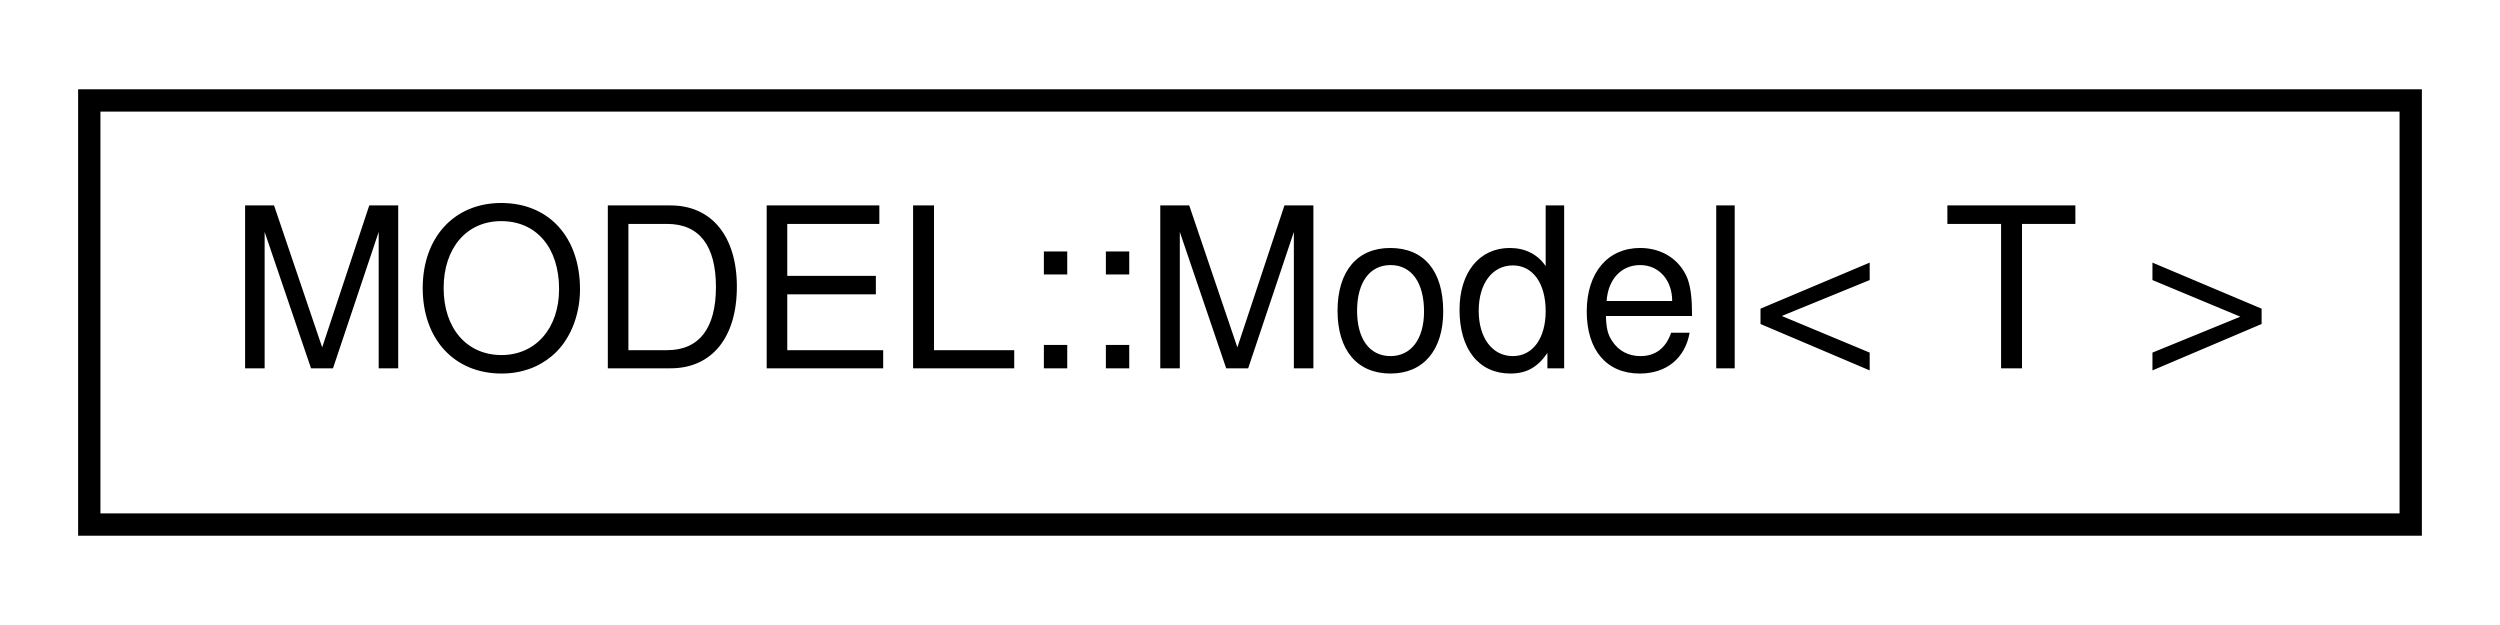
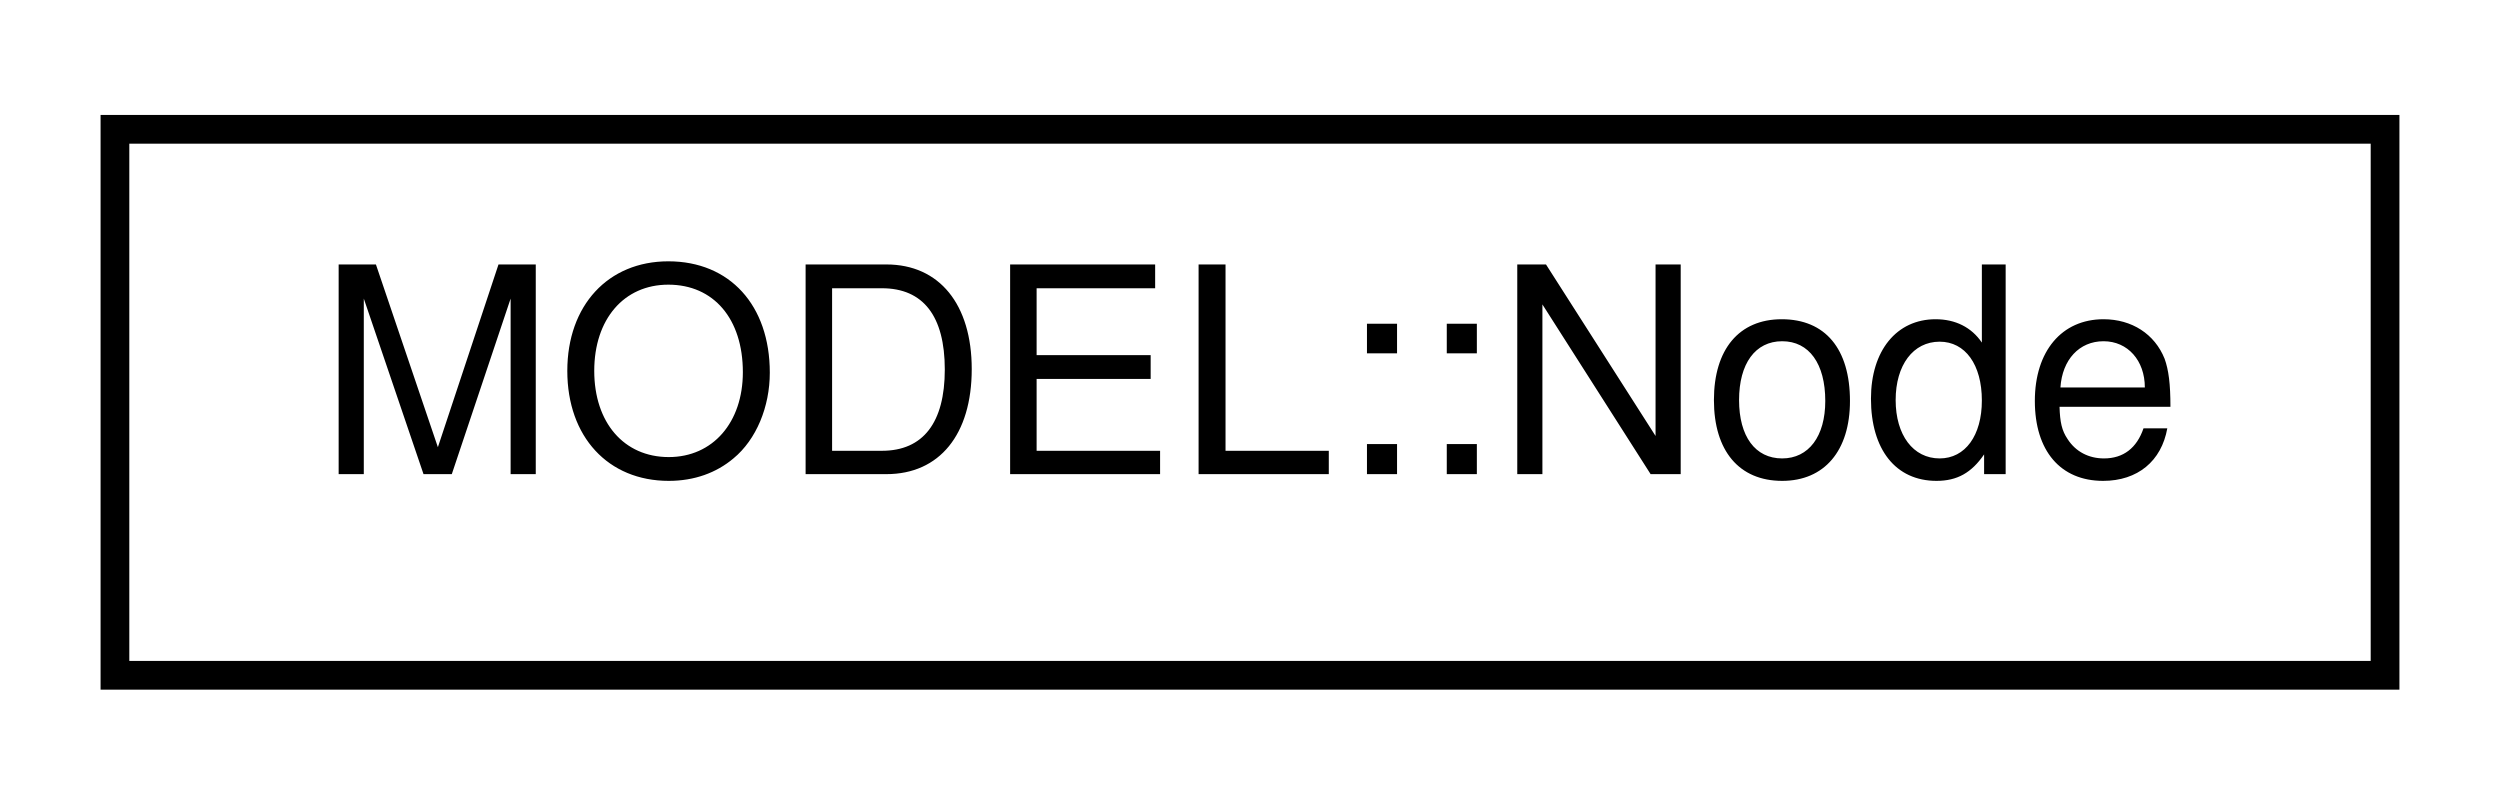
- <svg xmlns="http://www.w3.org/2000/svg" xmlns:xlink="http://www.w3.org/1999/xlink" width="112pt" height="28pt" viewBox="0.00 0.00 112.00 28.00">
+ <svg xmlns="http://www.w3.org/2000/svg" xmlns:xlink="http://www.w3.org/1999/xlink" width="87pt" height="28pt" viewBox="0.00 0.00 87.00 28.00">
  <g id="graph0" class="graph" transform="scale(1 1) rotate(0) translate(4 24)">
    <g id="node1" class="node">
      <g id="a_node1">
-         <a xlink:href="class_m_o_d_e_l_1_1_model.html" target="_top" xlink:title="Model of 0D elements.">
-           <polygon fill="none" stroke="black" points="0,-0.5 0,-19.5 104,-19.5 104,-0.5 0,-0.5" />
-           <text text-anchor="middle" x="52" y="-7.5" font-family="Helvetica,sans-Serif" font-size="10.00">MODEL::Model&lt; T &gt;</text>
+         <a xlink:href="class_m_o_d_e_l_1_1_node.html" target="_top" xlink:title="Node.">
+           <polygon fill="none" stroke="black" points="0,-0.5 0,-19.5 79,-19.5 79,-0.5 0,-0.5" />
+           <text text-anchor="middle" x="39.5" y="-7.5" font-family="Helvetica,sans-Serif" font-size="10.00">MODEL::Node</text>
        </a>
      </g>
    </g>
  </g>
</svg>
